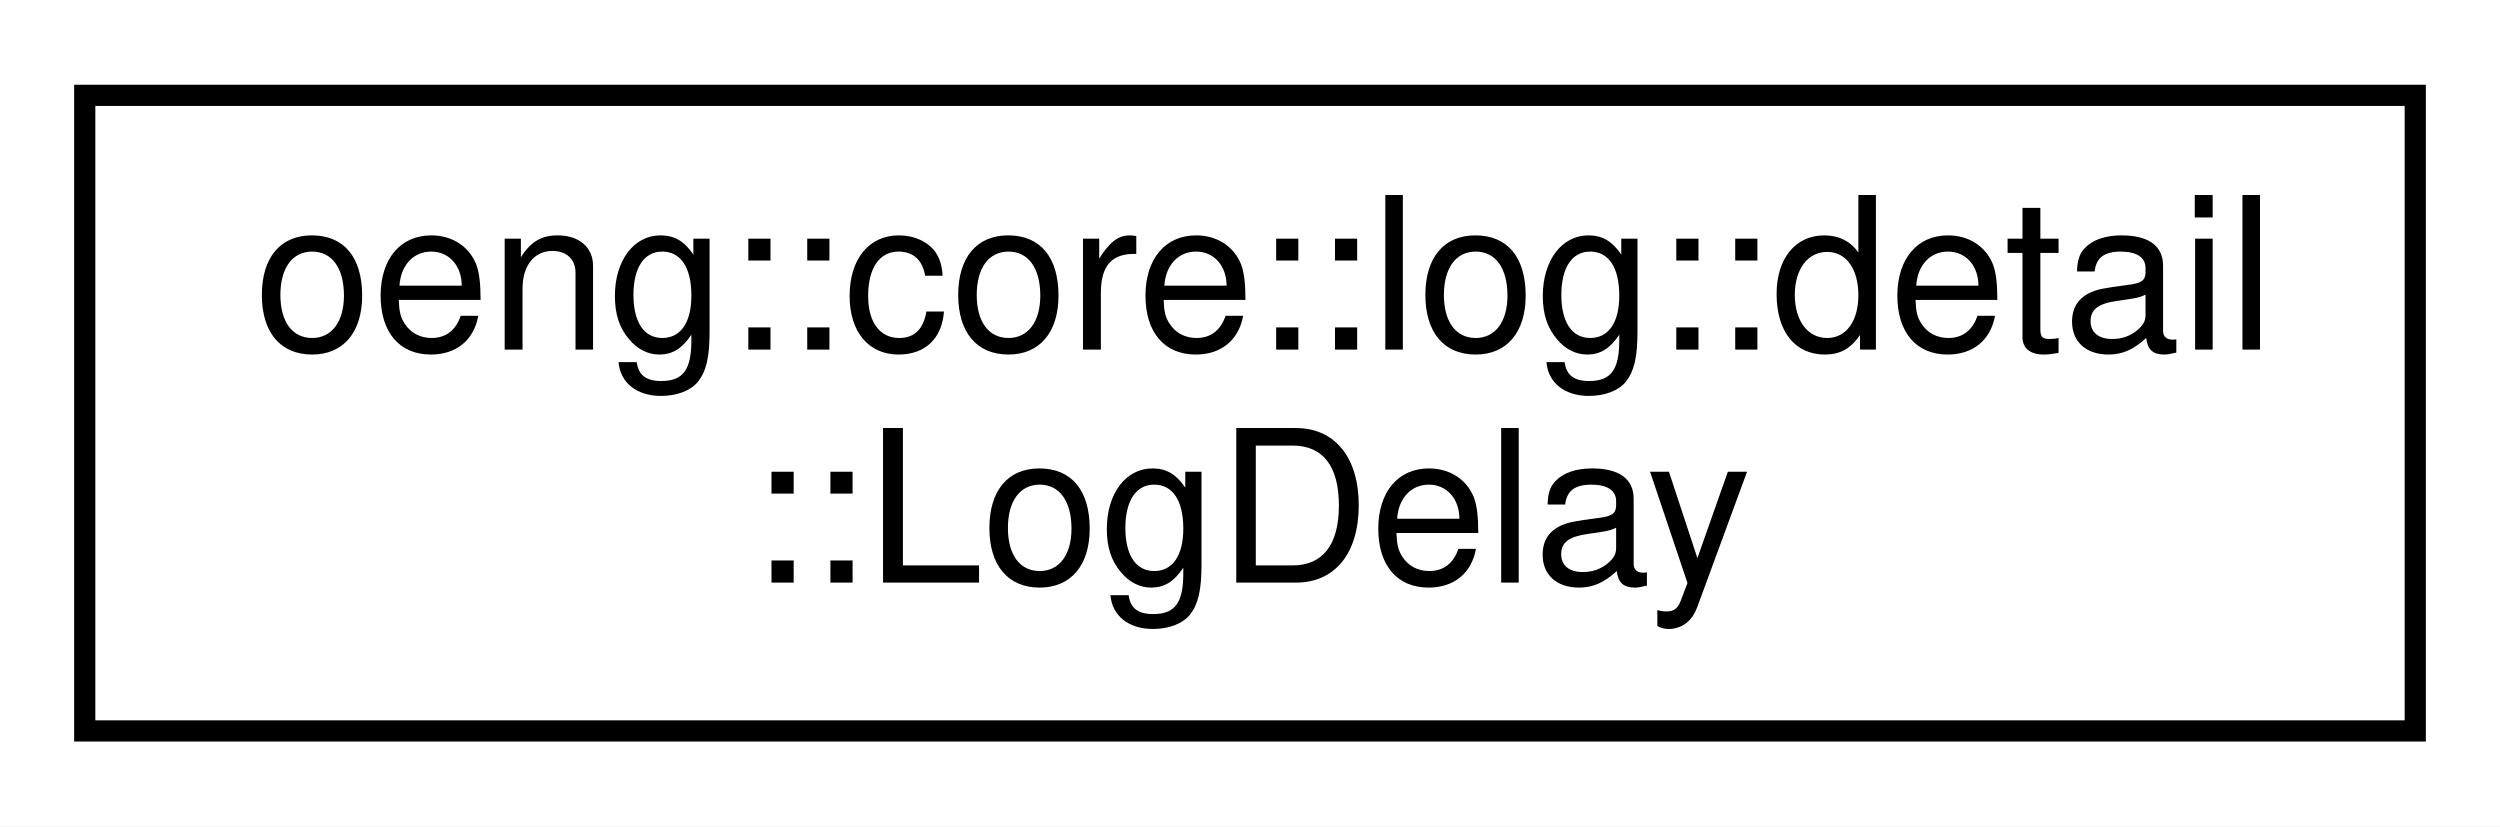
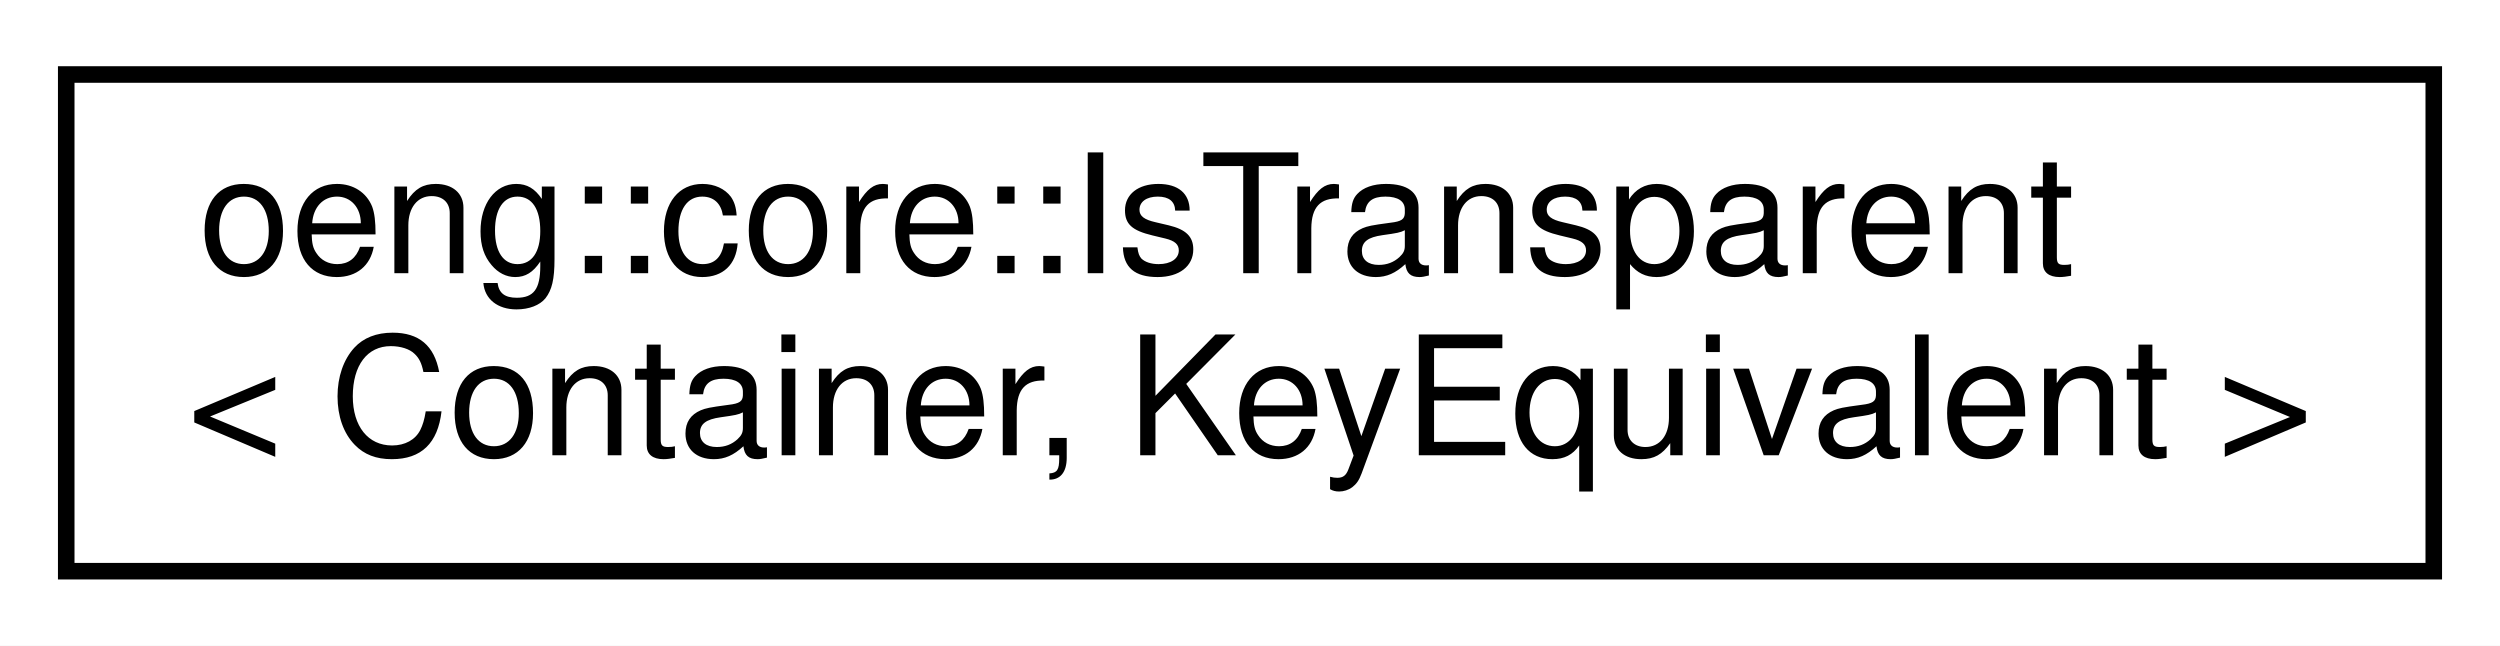
- <svg xmlns="http://www.w3.org/2000/svg" xmlns:xlink="http://www.w3.org/1999/xlink" width="118pt" height="39pt" viewBox="0.00 0.00 118.00 39.00">
+ <svg xmlns="http://www.w3.org/2000/svg" xmlns:xlink="http://www.w3.org/1999/xlink" width="151pt" height="39pt" viewBox="0.00 0.00 151.00 39.00">
  <g id="graph0" class="graph" transform="scale(1 1) rotate(0) translate(4 35)">
-     <polygon fill="white" stroke="none" points="-4,4 -4,-35 114,-35 114,4 -4,4" />
+     <polygon fill="white" stroke="none" points="-4,4 -4,-35 147,-35 147,4 -4,4" />
    <g id="node1" class="node">
      <g id="a_node1">
-         <a xlink:href="d9/d8a/classoeng_1_1core_1_1log_1_1detail_1_1_log_delay.html" target="_top" xlink:title=" ">
-           <polygon fill="white" stroke="black" points="0,-0.5 0,-30.5 110,-30.5 110,-0.5 0,-0.5" />
-           <text text-anchor="start" x="8" y="-18.5" font-family="Helvetica,sans-Serif" font-size="10.00">oeng::core::log::detail</text>
-           <text text-anchor="middle" x="55" y="-7.5" font-family="Helvetica,sans-Serif" font-size="10.00">::LogDelay</text>
+         <a xlink:href="d9/dbb/structoeng_1_1core_1_1_is_transparent.html" target="_top" xlink:title=" ">
+           <polygon fill="white" stroke="black" points="0,-0.5 0,-30.5 143,-30.5 143,-0.5 0,-0.5" />
+           <text text-anchor="start" x="8" y="-18.5" font-family="Helvetica,sans-Serif" font-size="10.00">oeng::core::IsTransparent</text>
+           <text text-anchor="middle" x="71.5" y="-7.5" font-family="Helvetica,sans-Serif" font-size="10.00">&lt; Container, KeyEquivalent &gt;</text>
        </a>
      </g>
    </g>
  </g>
</svg>
